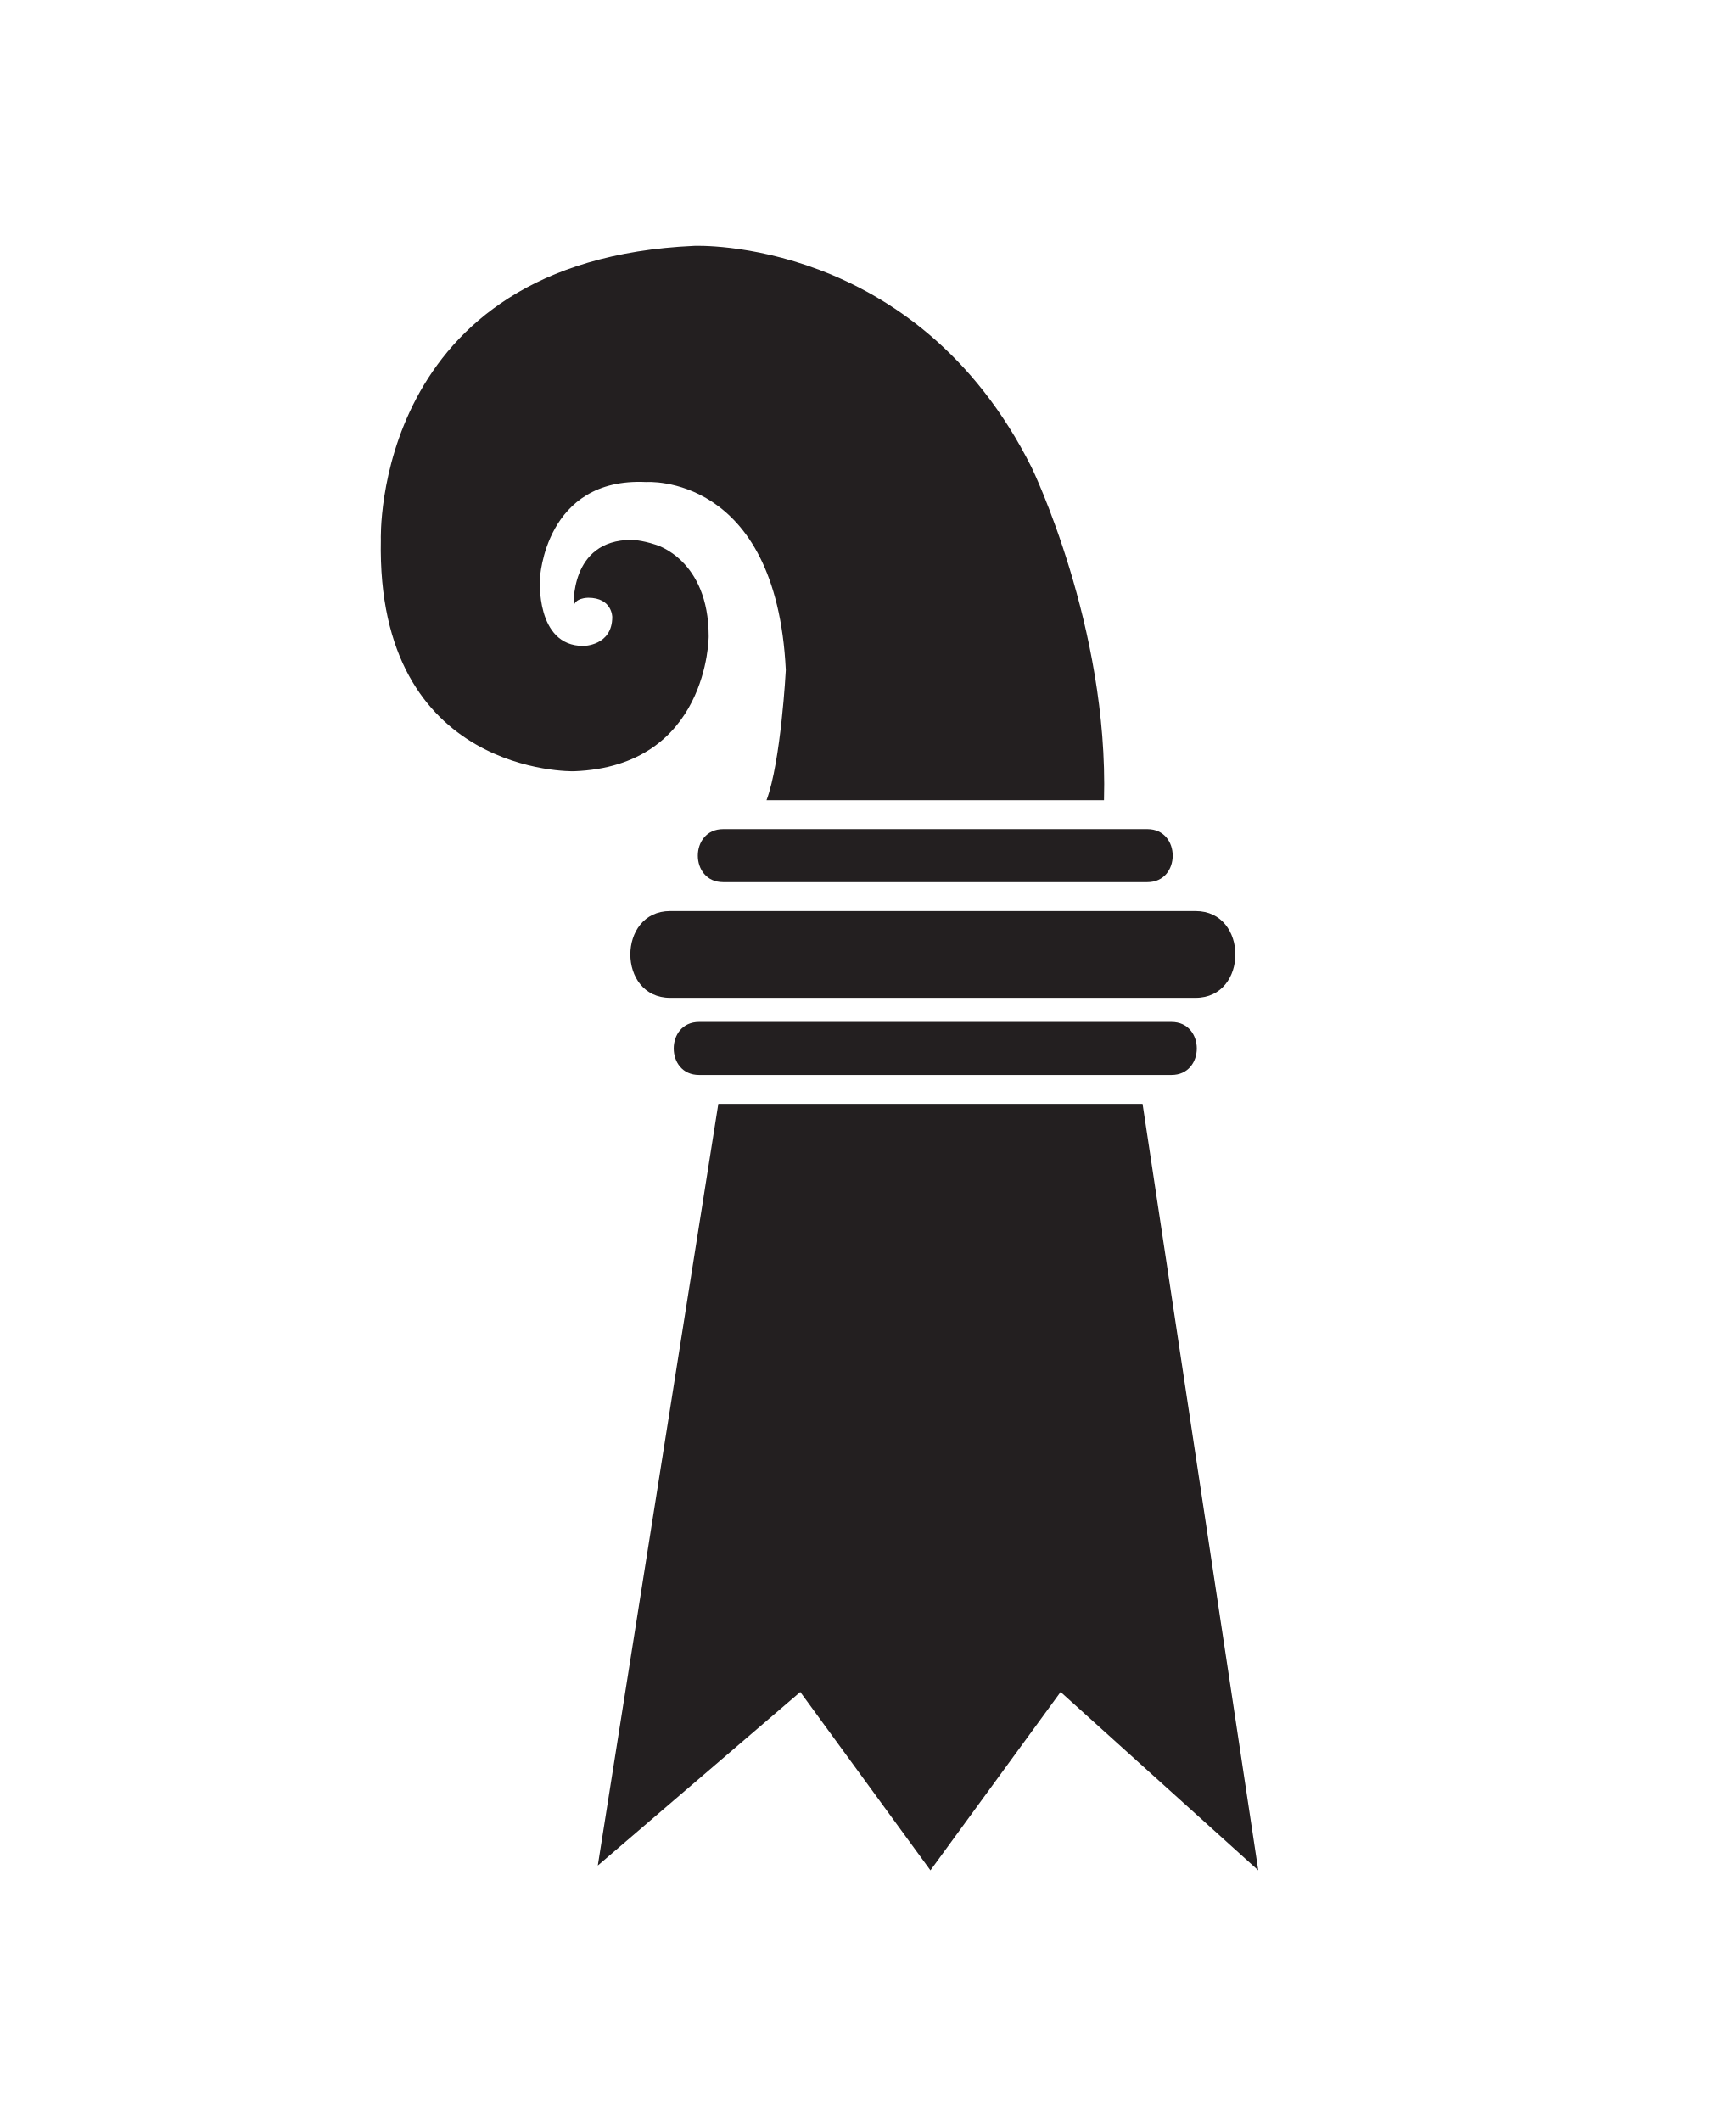
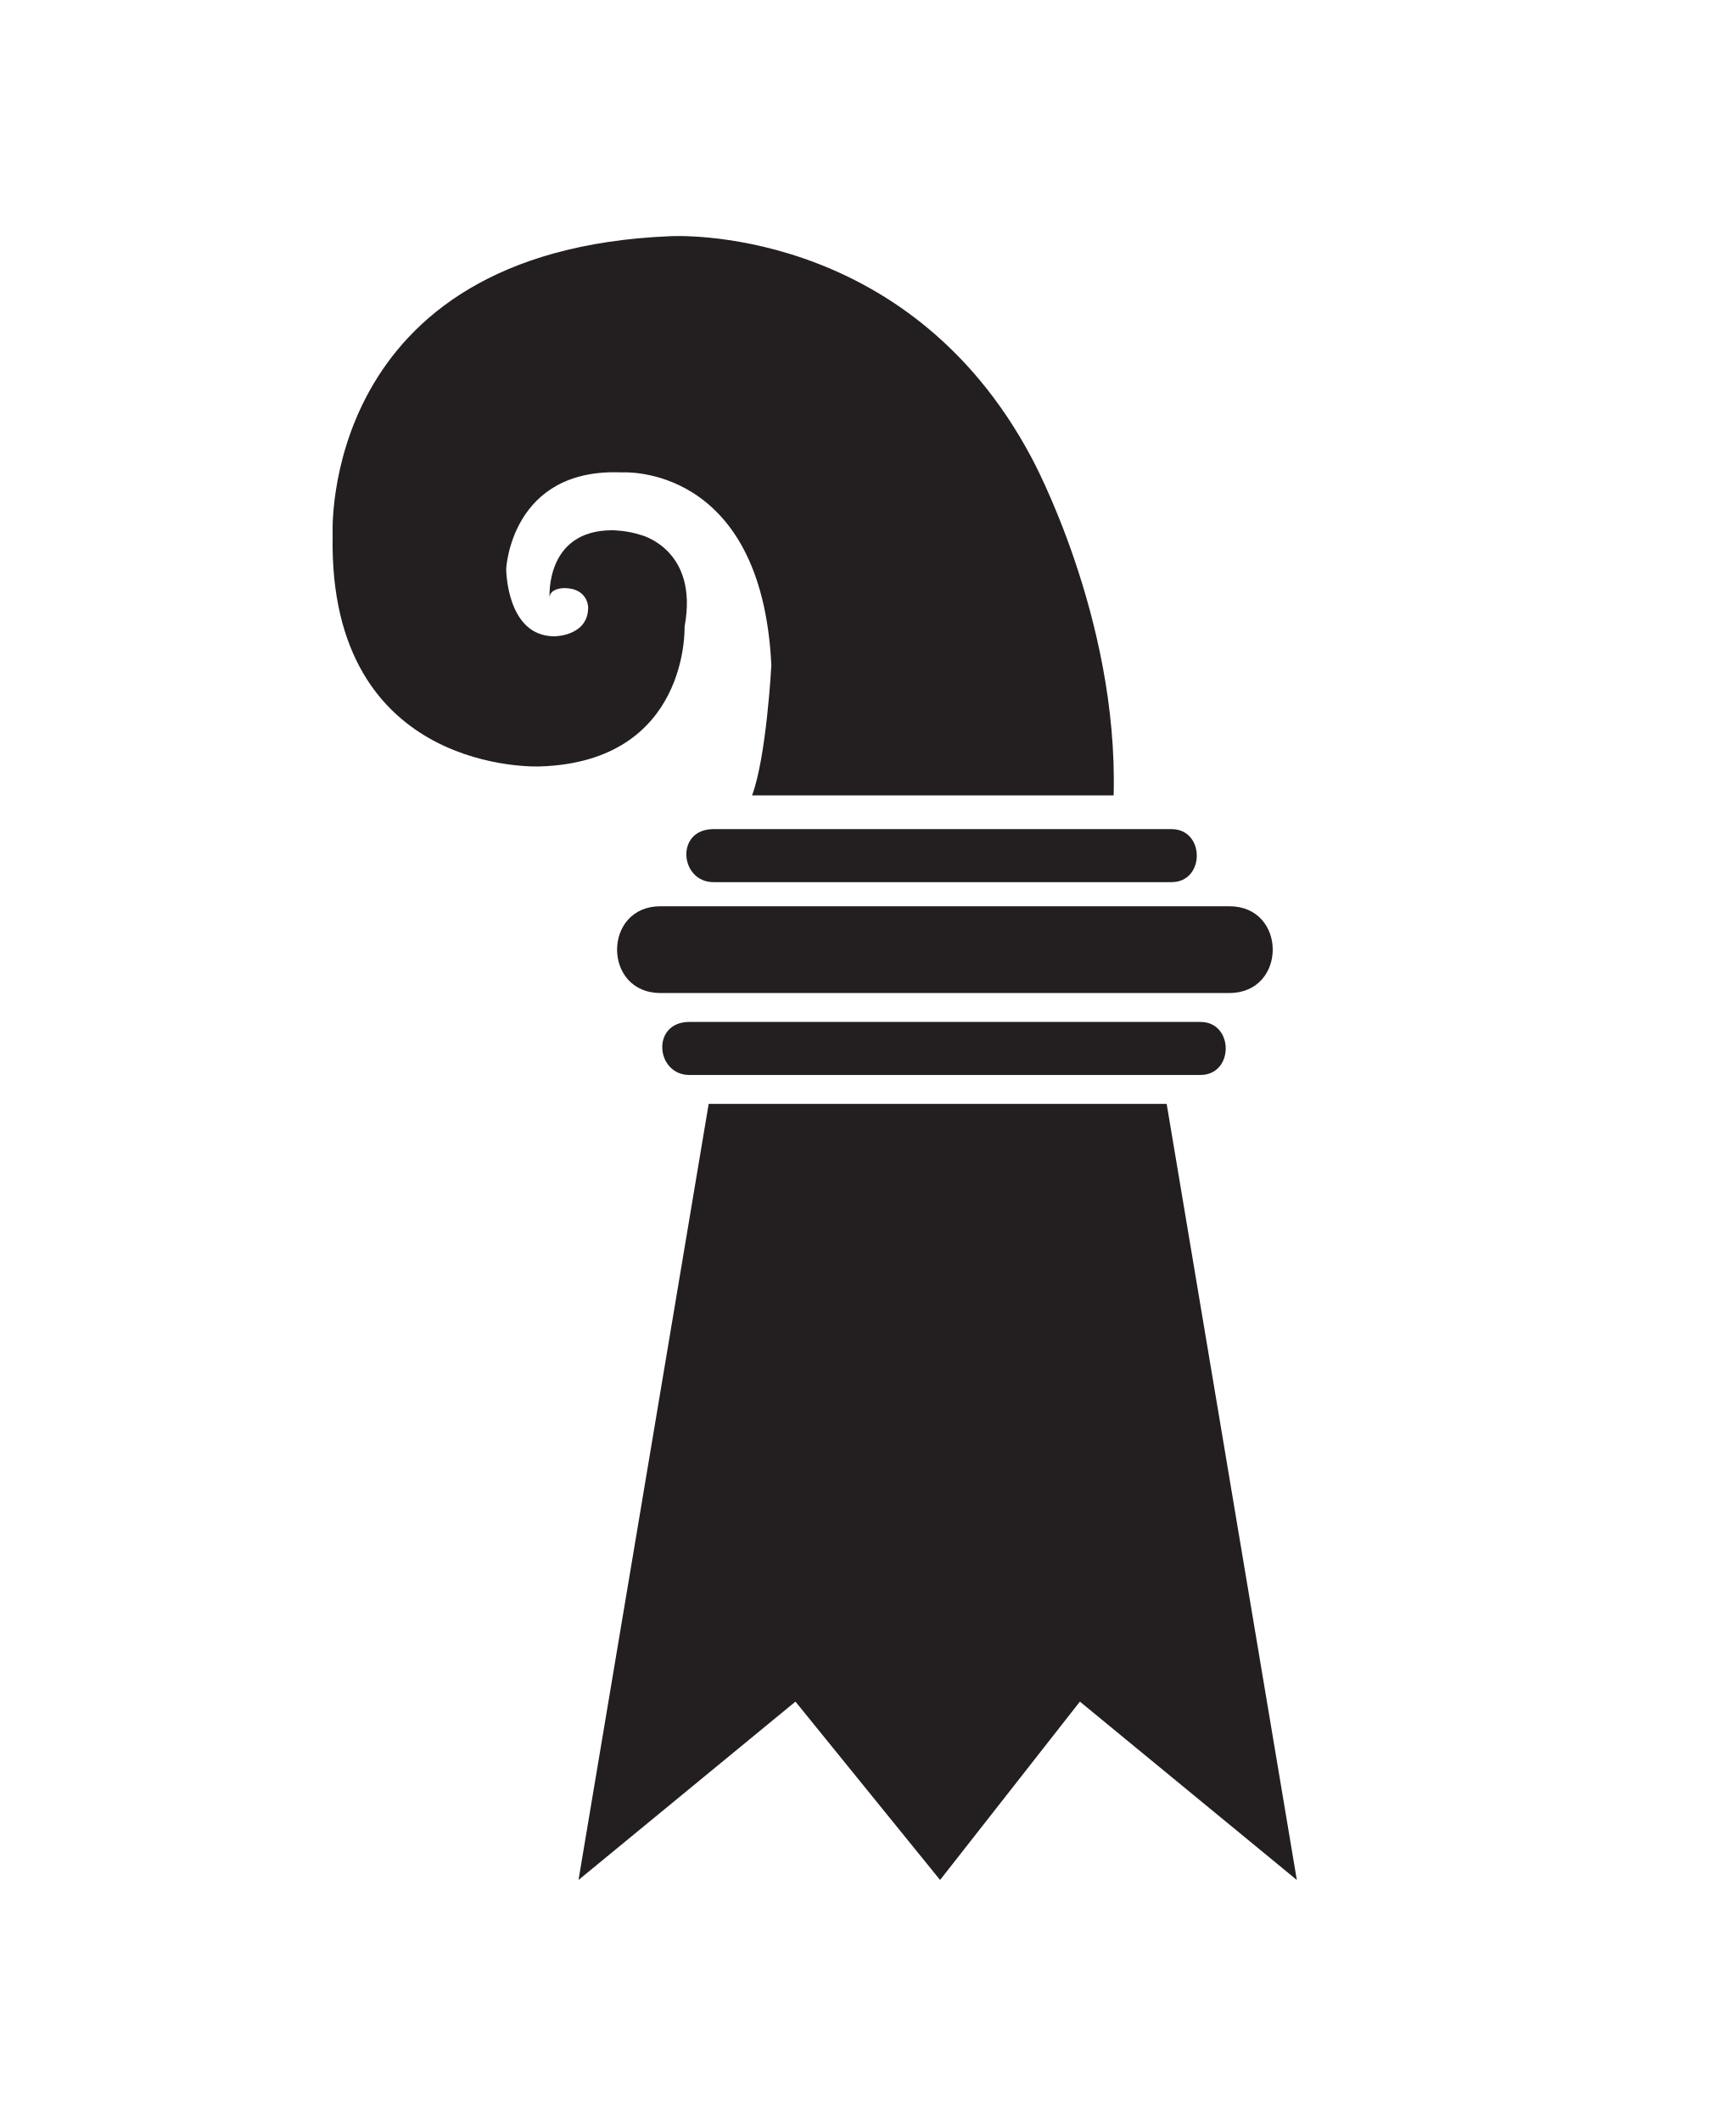
<svg xmlns="http://www.w3.org/2000/svg" version="1.1" id="baslerstab" x="0px" y="0px" viewBox="-29 29 36 44" enable-background="new -29 29 36 44" xml:space="preserve">
  <g>
    <g>
-       <path fill="#231F20" d="M-14.5,50.2c-0.7,0-0.7,1.1,0,1.1h9.8c0.7,0,0.7-1.1,0-1.1H-14.5z" />
-       <path fill="#231F20" d="M-14,46.2c-0.7,0-0.7,1.1,0,1.1h8.8c0.7,0,0.7-1.1,0-1.1H-14z" />
-       <path fill="#231F20" d="M-15.1,47.9c-1.1,0-1.1,1.8,0,1.8h10.9c1.1,0,1.1-1.8,0-1.8H-15.1z" />
+       <path fill="#231F20" d="M-14.7,50.2c-0.8,0-0.7,1.1,0,1.1h10.6c0.7,0,0.7-1.1,0-1.1H-14.7z" />
+       <path fill="#231F20" d="M-14.2,46.2c-0.8,0-0.7,1.1,0,1.1h9.5c0.7,0,0.7-1.1,0-1.1H-14.2z" />
+       <path fill="#231F20" d="M-15.3,47.8c-1.2,0-1.2,1.8,0,1.8h11.8c1.2,0,1.2-1.8,0-1.8H-15.3z" />
    </g>
-     <polygon fill="#231F20" points="-16.6,67.7 -12.4,64.1 -9.7,67.8 -7,64.1 -2.9,67.8 -5.3,51.9 -14.1,51.9  " />
+     <polygon fill="#231F20" points="-17,68 -12.5,64.3 -9.5,68 -6.6,64.3 -2.1,68 -4.8,51.9 -14.3,51.9  " />
    <g>
-       <path fill="#231F20" d="M-15.4,40.3c-0.3-0.1-0.5-0.1-0.5-0.1c-1.3,0-1.2,1.4-1.2,1.4c0-0.2,0.3-0.2,0.3-0.2    c0.5,0,0.5,0.4,0.5,0.4c0,0.6-0.6,0.6-0.6,0.6c-1,0-0.9-1.4-0.9-1.4s0.1-2.1,2.2-2c0,0,2.7-0.2,2.9,3.9c0,0-0.1,1.9-0.4,2.7h7    c0.1-3.6-1.5-6.9-1.5-6.9c-2.4-4.8-7-4.6-7-4.6c-6.7,0.3-6.5,6.1-6.5,6.1c-0.1,4.9,4,4.8,4,4.8c2.8-0.1,2.8-2.8,2.8-2.8    C-14.3,40.6-15.4,40.3-15.4,40.3" />
+       <path fill="#231F20" d="M-15.7,40.1C-16,40-16.3,40-16.3,40c-1.4,0-1.3,1.4-1.3,1.4c0-0.2,0.3-0.2,0.3-0.2c0.5,0,0.5,0.4,0.5,0.4    c0,0.6-0.7,0.6-0.7,0.6c-1,0-1-1.4-1-1.4s0.1-2.1,2.4-2c0,0,2.9-0.2,3.1,4c0,0-0.1,1.9-0.4,2.7h7.5c0.1-3.7-1.7-7-1.7-7    c-2.6-4.9-7.5-4.6-7.5-4.6c-7.3,0.3-7,6.2-7,6.2c-0.1,5,4.3,4.8,4.3,4.8c3.1-0.1,3-2.9,3-2.9C-14.5,40.4-15.7,40.1-15.7,40.1" />
    </g>
  </g>
</svg>
